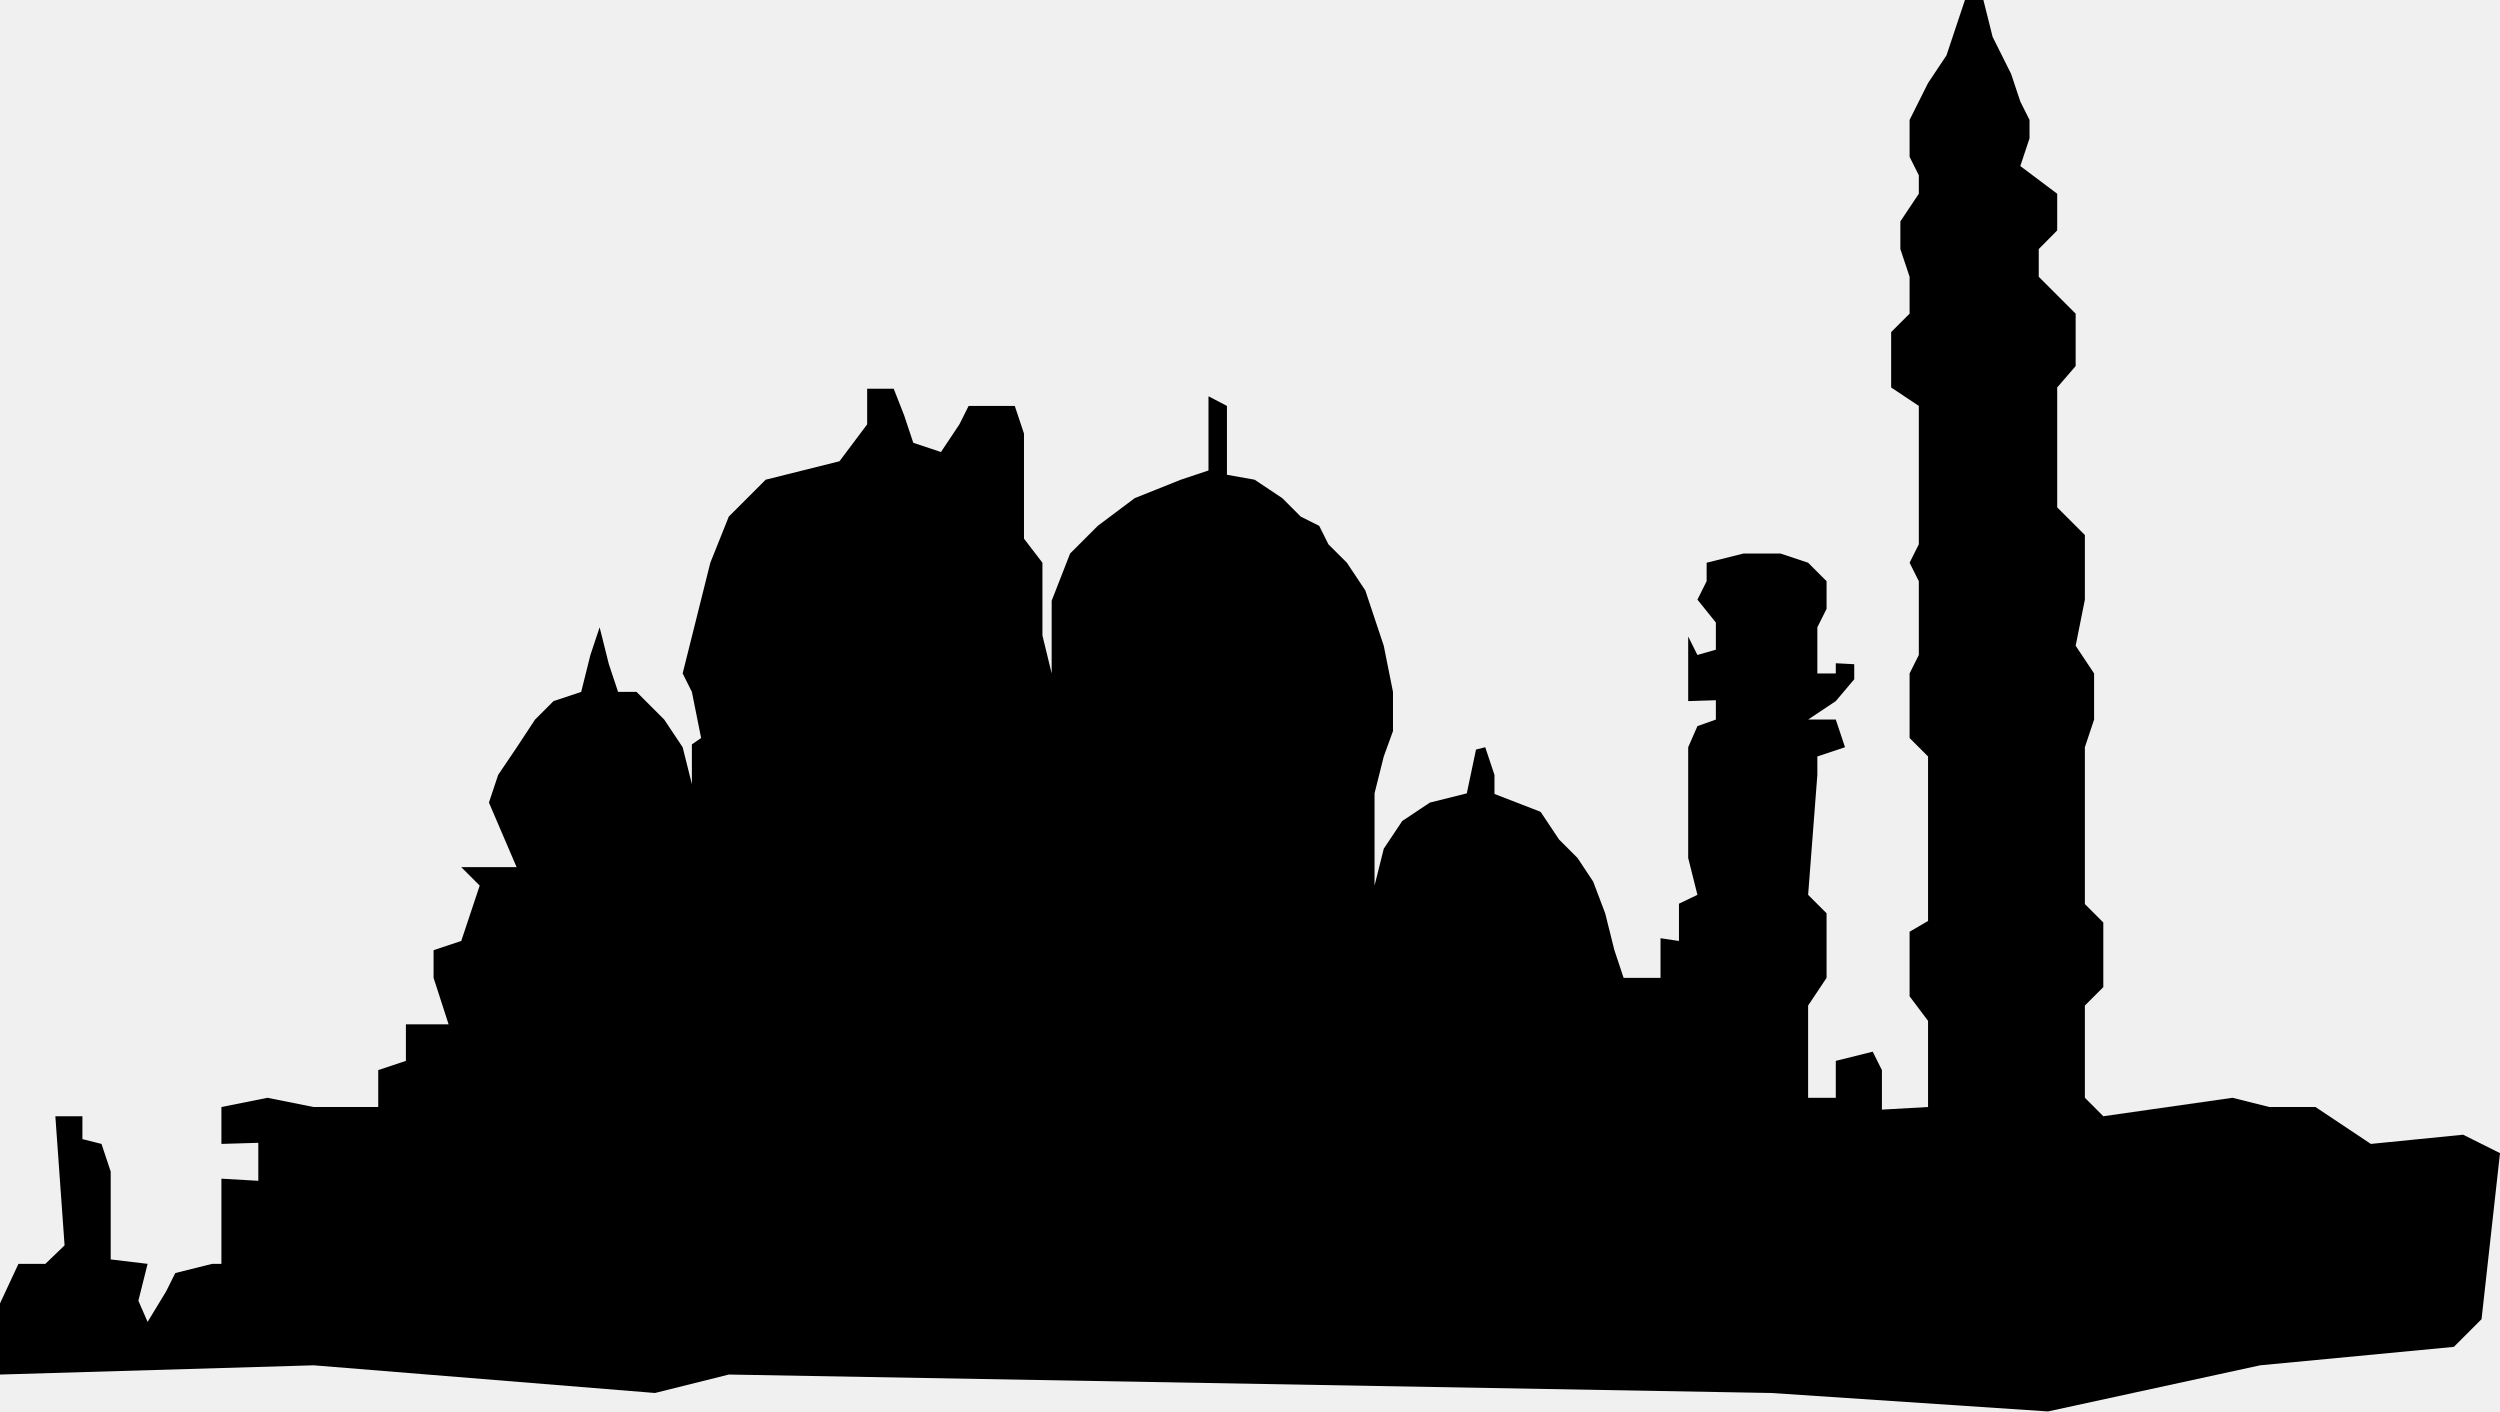
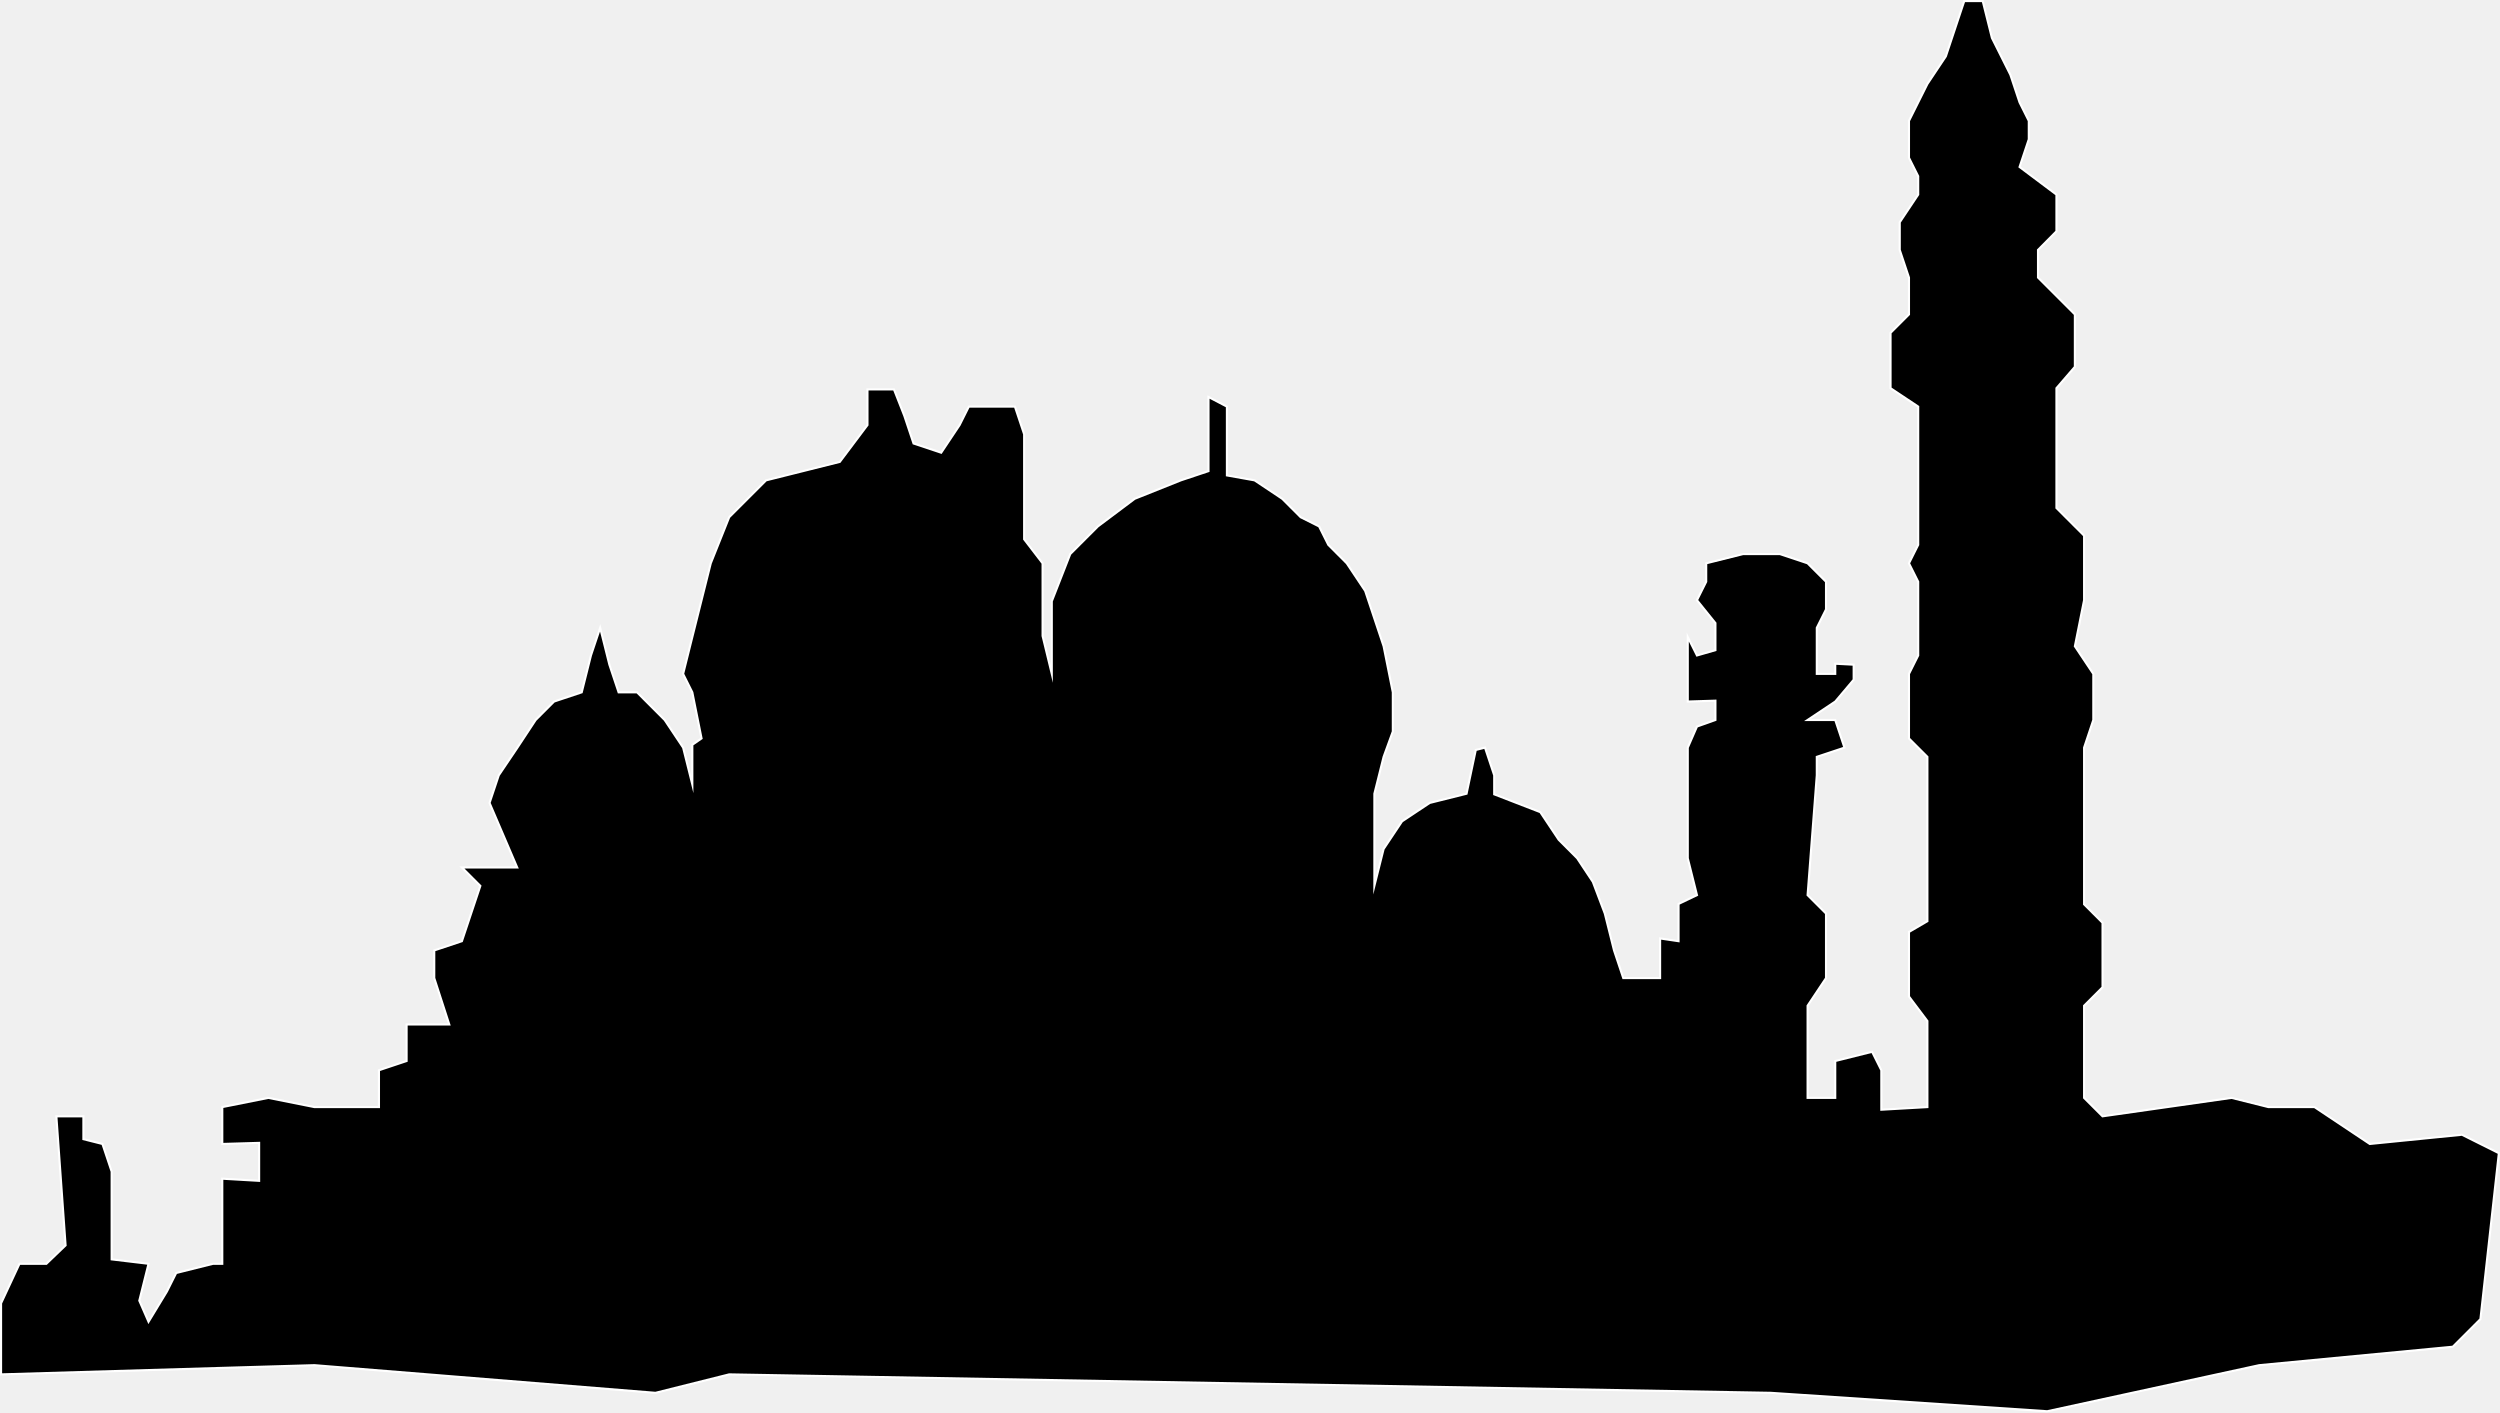
- <svg xmlns="http://www.w3.org/2000/svg" id="Layer_1" data-name="Layer 1" viewBox="0 0 1803 1017.93">
-   <polygon points="0 991.32 0 940.01 13.31 911.48 32.73 911.48 46.57 898.17 39.92 805.03 59.43 805.03 59.43 821.52 73.19 824.99 79.84 844.95 79.84 879.93 79.84 908.3 106.45 911.48 99.8 938.09 106.45 953.36 119.76 931.44 126.41 918.13 153.02 911.48 159.68 911.48 159.68 877.35 159.68 850.06 186.29 851.6 186.29 824.2 159.68 824.99 159.68 798.38 192.94 791.72 226.21 798.38 272.78 798.38 272.78 771.77 292.74 765.11 292.74 738.73 323.53 738.73 312.7 705.23 312.7 685.27 332.66 678.62 345.96 638.7 332.66 625.39 372.58 625.39 352.62 578.82 359.27 558.86 372.58 539.15 385.88 518.95 399.19 505.64 419.15 498.99 425.8 472.37 432.45 452.41 439.11 479.03 445.76 498.99 459.07 498.99 465.72 505.64 479.03 518.95 492.33 538.9 498.99 565.52 498.99 536.86 505.64 532.25 498.99 498.99 492.33 485.68 498.99 459.07 512.29 405.84 525.6 372.58 552.21 345.96 578.82 339.31 605.43 332.66 625.39 306.04 625.39 280.34 644.54 280.34 652.01 299.39 658.66 319.35 678.62 326 691.93 306.04 698.58 292.74 731.85 292.74 738.5 312.7 738.5 346.36 738.5 388.49 751.8 405.84 751.8 458.27 758.46 485.68 758.46 433.26 771.76 399.19 791.72 379.23 818.34 359.27 851.6 345.96 871.56 339.31 871.56 285.79 884.87 292.74 884.87 321.34 884.87 342.41 904.83 345.96 924.79 359.27 938.09 372.58 951.4 379.23 958.05 392.54 971.36 405.84 984.66 425.8 997.97 465.72 1004.62 498.99 1004.62 527.24 997.97 545.56 991.32 572.17 991.32 592.13 991.32 618.74 991.32 638.7 997.97 612.09 1011.28 592.13 1031.24 578.82 1057.85 572.17 1064.5 540.58 1071.15 538.9 1077.81 558.86 1077.81 572.6 1111.07 585.48 1124.38 605.43 1137.69 618.74 1149.01 635.83 1157.65 658.66 1164.3 685.27 1170.95 705.23 1197.57 705.23 1197.57 676.65 1210.87 678.62 1210.87 651.75 1224.18 645.35 1217.52 618.74 1217.52 585.48 1217.52 538.9 1224.18 523.68 1237.48 518.95 1237.48 505.01 1217.52 505.64 1217.52 492.33 1217.52 459.07 1224.18 472.37 1237.48 468.55 1237.48 448.98 1224.18 432.45 1230.83 419.15 1230.83 405.84 1257.44 399.19 1284.06 399.19 1304.02 405.84 1317.32 419.15 1317.32 439.11 1310.67 452.41 1310.67 485.68 1323.97 485.68 1323.97 478.33 1337.28 479.03 1337.28 489.89 1323.97 505.64 1304.02 518.95 1323.97 518.95 1330.63 538.9 1310.67 545.56 1310.67 558.86 1304.02 645.35 1317.32 658.66 1317.32 678.62 1317.32 705.23 1304.02 725.19 1304.02 758.46 1304.02 791.72 1323.97 791.72 1323.97 765.11 1350.59 758.46 1357.24 771.76 1357.24 800.26 1390.51 798.38 1390.51 736.23 1377.2 718.54 1377.2 671.97 1390.51 664.2 1390.51 545.56 1377.2 532.25 1377.2 485.68 1383.85 472.37 1383.85 419.15 1377.2 405.84 1383.85 392.54 1383.85 292.74 1363.89 279.43 1363.89 239.51 1377.2 226.21 1377.2 199.59 1370.55 179.63 1370.55 159.68 1383.85 139.72 1383.85 126.41 1377.2 113.1 1377.2 86.49 1390.51 59.88 1403.81 39.92 1410.46 19.96 1417.12 0 1430.42 0 1437.08 26.61 1450.38 53.23 1457.04 73.19 1463.69 86.49 1463.69 99.8 1457.04 119.76 1483.65 139.72 1483.65 166.18 1470.34 179.63 1470.34 199.59 1496.96 226.21 1496.96 264.01 1483.65 279.43 1483.65 312.7 1483.65 365.92 1503.61 385.88 1503.61 432.45 1496.96 465.72 1510.26 485.68 1510.26 518.95 1503.61 538.9 1503.61 578.82 1503.61 652.01 1516.91 665.31 1516.91 711.89 1503.61 725.19 1503.61 791.72 1516.91 805.03 1610.06 791.72 1636.67 798.38 1669.94 798.38 1709.86 824.99 1776.39 818.34 1803 831.64 1789.69 951.4 1769.73 971.36 1630.02 984.66 1477 1017.93 1277.4 1004.62 525.6 991.32 472.37 1004.62 226.21 984.66 0 991.32" />
+ <svg xmlns="http://www.w3.org/2000/svg" id="Layer_1" data-name="Layer 1" viewBox="0 0 1179.04 666.07">
+   <defs>
+     <style>.cls-1{stroke:#fff;stroke-miterlimit:10;}</style>
+   </defs>
+   <polygon class="cls-1" points="0.5 648.18 0.5 614.66 9.19 596.02 21.88 596.02 30.93 587.33 26.58 526.47 39.33 526.47 39.33 537.25 48.31 539.51 52.66 552.55 52.66 575.41 52.66 593.94 70.05 596.02 65.7 613.41 70.05 623.38 78.74 609.06 83.09 600.37 100.48 596.02 104.83 596.02 104.83 573.72 104.83 555.89 122.21 556.9 122.21 539 104.83 539.51 104.83 522.12 126.56 517.78 148.29 522.12 178.72 522.12 178.72 504.74 191.76 500.39 191.76 483.15 211.88 483.15 204.8 461.27 204.8 448.23 217.84 443.88 226.54 417.8 217.84 409.11 243.92 409.11 230.88 378.68 235.23 365.64 243.92 352.76 252.62 339.56 261.31 330.86 274.35 326.51 278.7 309.13 283.05 296.09 287.39 313.47 291.74 326.51 300.43 326.51 304.78 330.86 313.47 339.56 322.17 352.6 326.51 369.98 326.51 351.26 330.86 348.25 326.51 326.51 322.17 317.82 326.51 300.43 335.21 265.66 343.9 243.92 361.29 226.54 378.68 222.19 396.06 217.84 409.11 200.46 409.11 183.66 421.61 183.66 426.49 196.11 430.84 209.15 443.88 213.5 452.57 200.46 456.92 191.76 478.65 191.76 483 204.8 483 226.79 483 254.32 491.7 265.66 491.7 299.92 496.04 317.82 496.04 283.57 504.74 261.31 517.78 248.27 535.16 235.23 556.9 226.54 569.94 222.19 569.94 187.22 578.63 191.76 578.63 210.45 578.63 224.21 591.67 226.54 604.71 235.23 613.41 243.92 622.1 248.27 626.45 256.96 635.14 265.66 643.84 278.7 652.53 304.78 656.88 326.51 656.88 344.98 652.53 356.94 648.18 374.33 648.18 387.37 648.18 404.76 648.18 417.8 652.53 400.41 661.22 387.37 674.26 378.68 691.65 374.33 696 353.69 700.35 352.6 704.69 365.64 704.69 374.61 726.43 383.02 735.12 396.06 743.81 404.76 751.21 415.92 756.85 430.84 761.2 448.23 765.55 461.27 782.93 461.27 782.93 442.59 791.63 443.88 791.63 426.32 800.32 422.15 795.98 404.76 795.98 383.02 795.98 352.6 800.32 342.65 809.02 339.56 809.02 330.45 795.98 330.86 795.98 322.17 795.98 300.43 800.32 309.13 809.02 306.63 809.02 293.85 800.32 283.05 804.67 274.35 804.67 265.66 822.06 261.31 839.45 261.31 852.49 265.66 861.18 274.35 861.18 287.39 856.83 296.09 856.83 317.82 865.53 317.82 865.53 313.02 874.22 313.47 874.22 320.57 865.53 330.86 852.49 339.56 865.53 339.56 869.87 352.6 856.83 356.94 856.83 365.64 852.49 422.15 861.18 430.84 861.18 443.88 861.18 461.27 852.49 474.31 852.49 496.04 852.49 517.78 865.53 517.78 865.53 500.39 882.91 496.04 887.26 504.74 887.26 523.36 908.99 522.12 908.99 481.52 900.3 469.96 900.3 439.53 908.99 434.46 908.99 356.94 900.3 348.25 900.3 317.82 904.65 309.13 904.65 274.35 900.3 265.66 904.65 256.96 904.65 191.76 891.61 183.07 891.61 156.99 900.3 148.29 900.3 130.91 895.95 117.86 895.95 104.83 904.65 91.78 904.65 83.09 900.3 74.4 900.3 57.01 908.99 39.62 917.69 26.58 922.03 13.54 926.38 0.5 935.08 0.5 939.42 17.89 948.12 35.27 952.46 48.31 956.81 57.01 956.81 65.7 952.46 78.74 969.85 91.78 969.85 109.08 961.16 117.86 961.16 130.91 978.54 148.29 978.54 172.99 969.85 183.07 969.85 204.8 969.85 239.58 982.89 252.62 982.89 283.05 978.54 304.78 987.24 317.82 987.24 339.56 982.89 352.6 982.89 378.68 982.89 426.49 991.59 435.19 991.59 465.61 982.89 474.31 982.89 517.78 991.59 526.47 1052.44 517.78 1069.83 522.12 1091.56 522.12 1117.64 539.51 1161.11 535.16 1178.5 543.86 1169.81 622.1 1156.77 635.14 1065.48 643.84 965.5 665.57 835.1 656.88 343.9 648.18 309.13 656.88 148.29 643.84 0.5 648.18" />
</svg>
